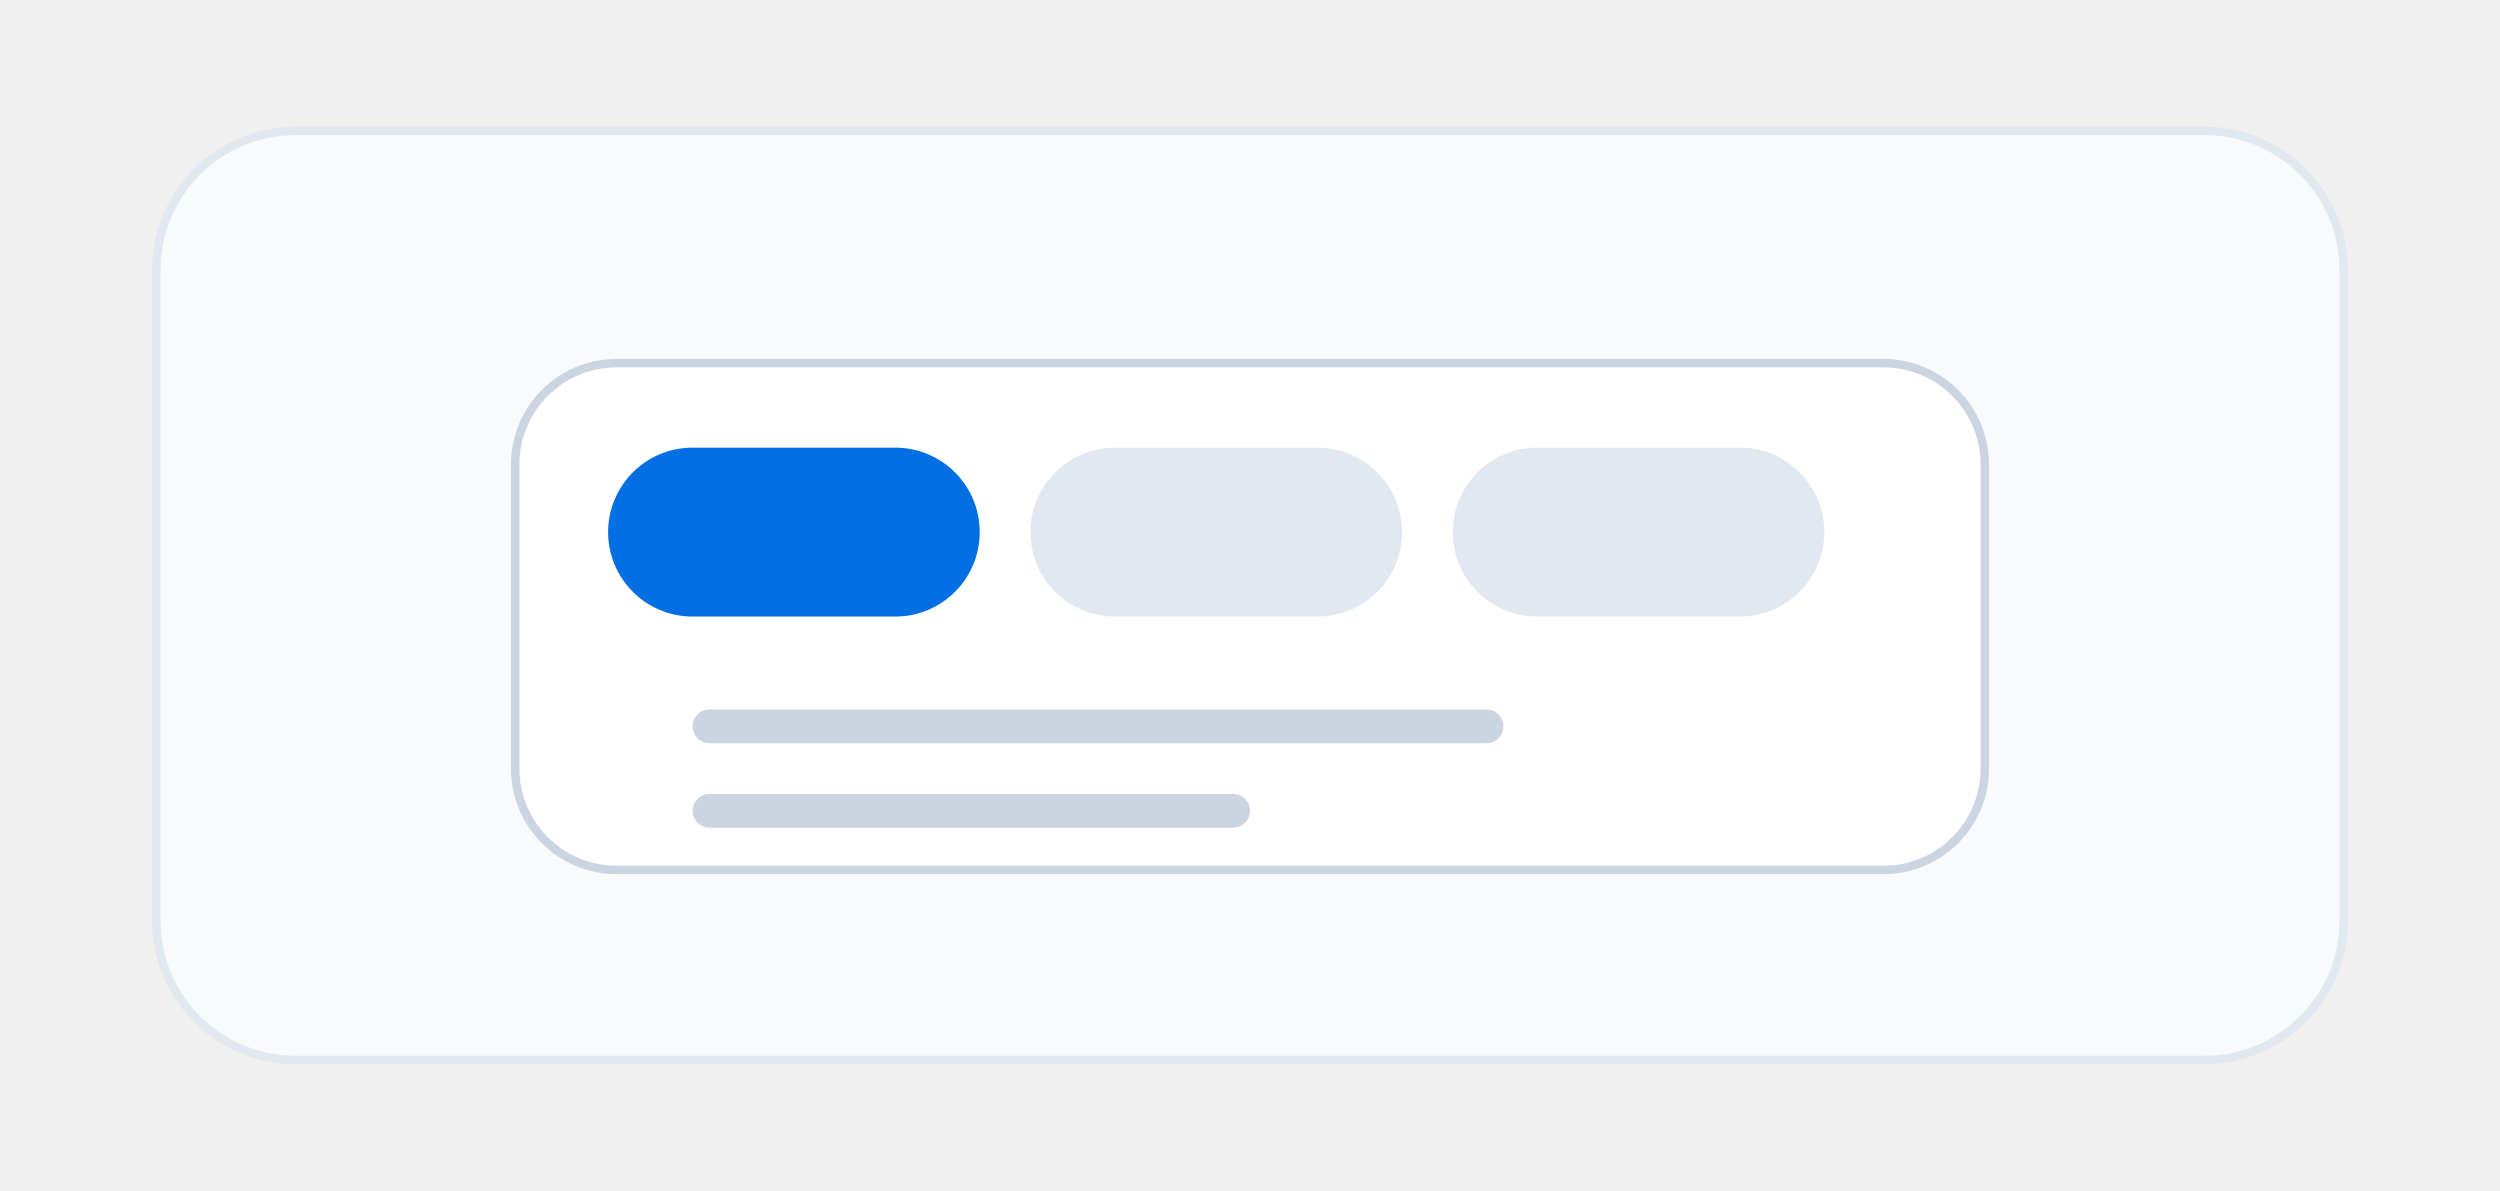
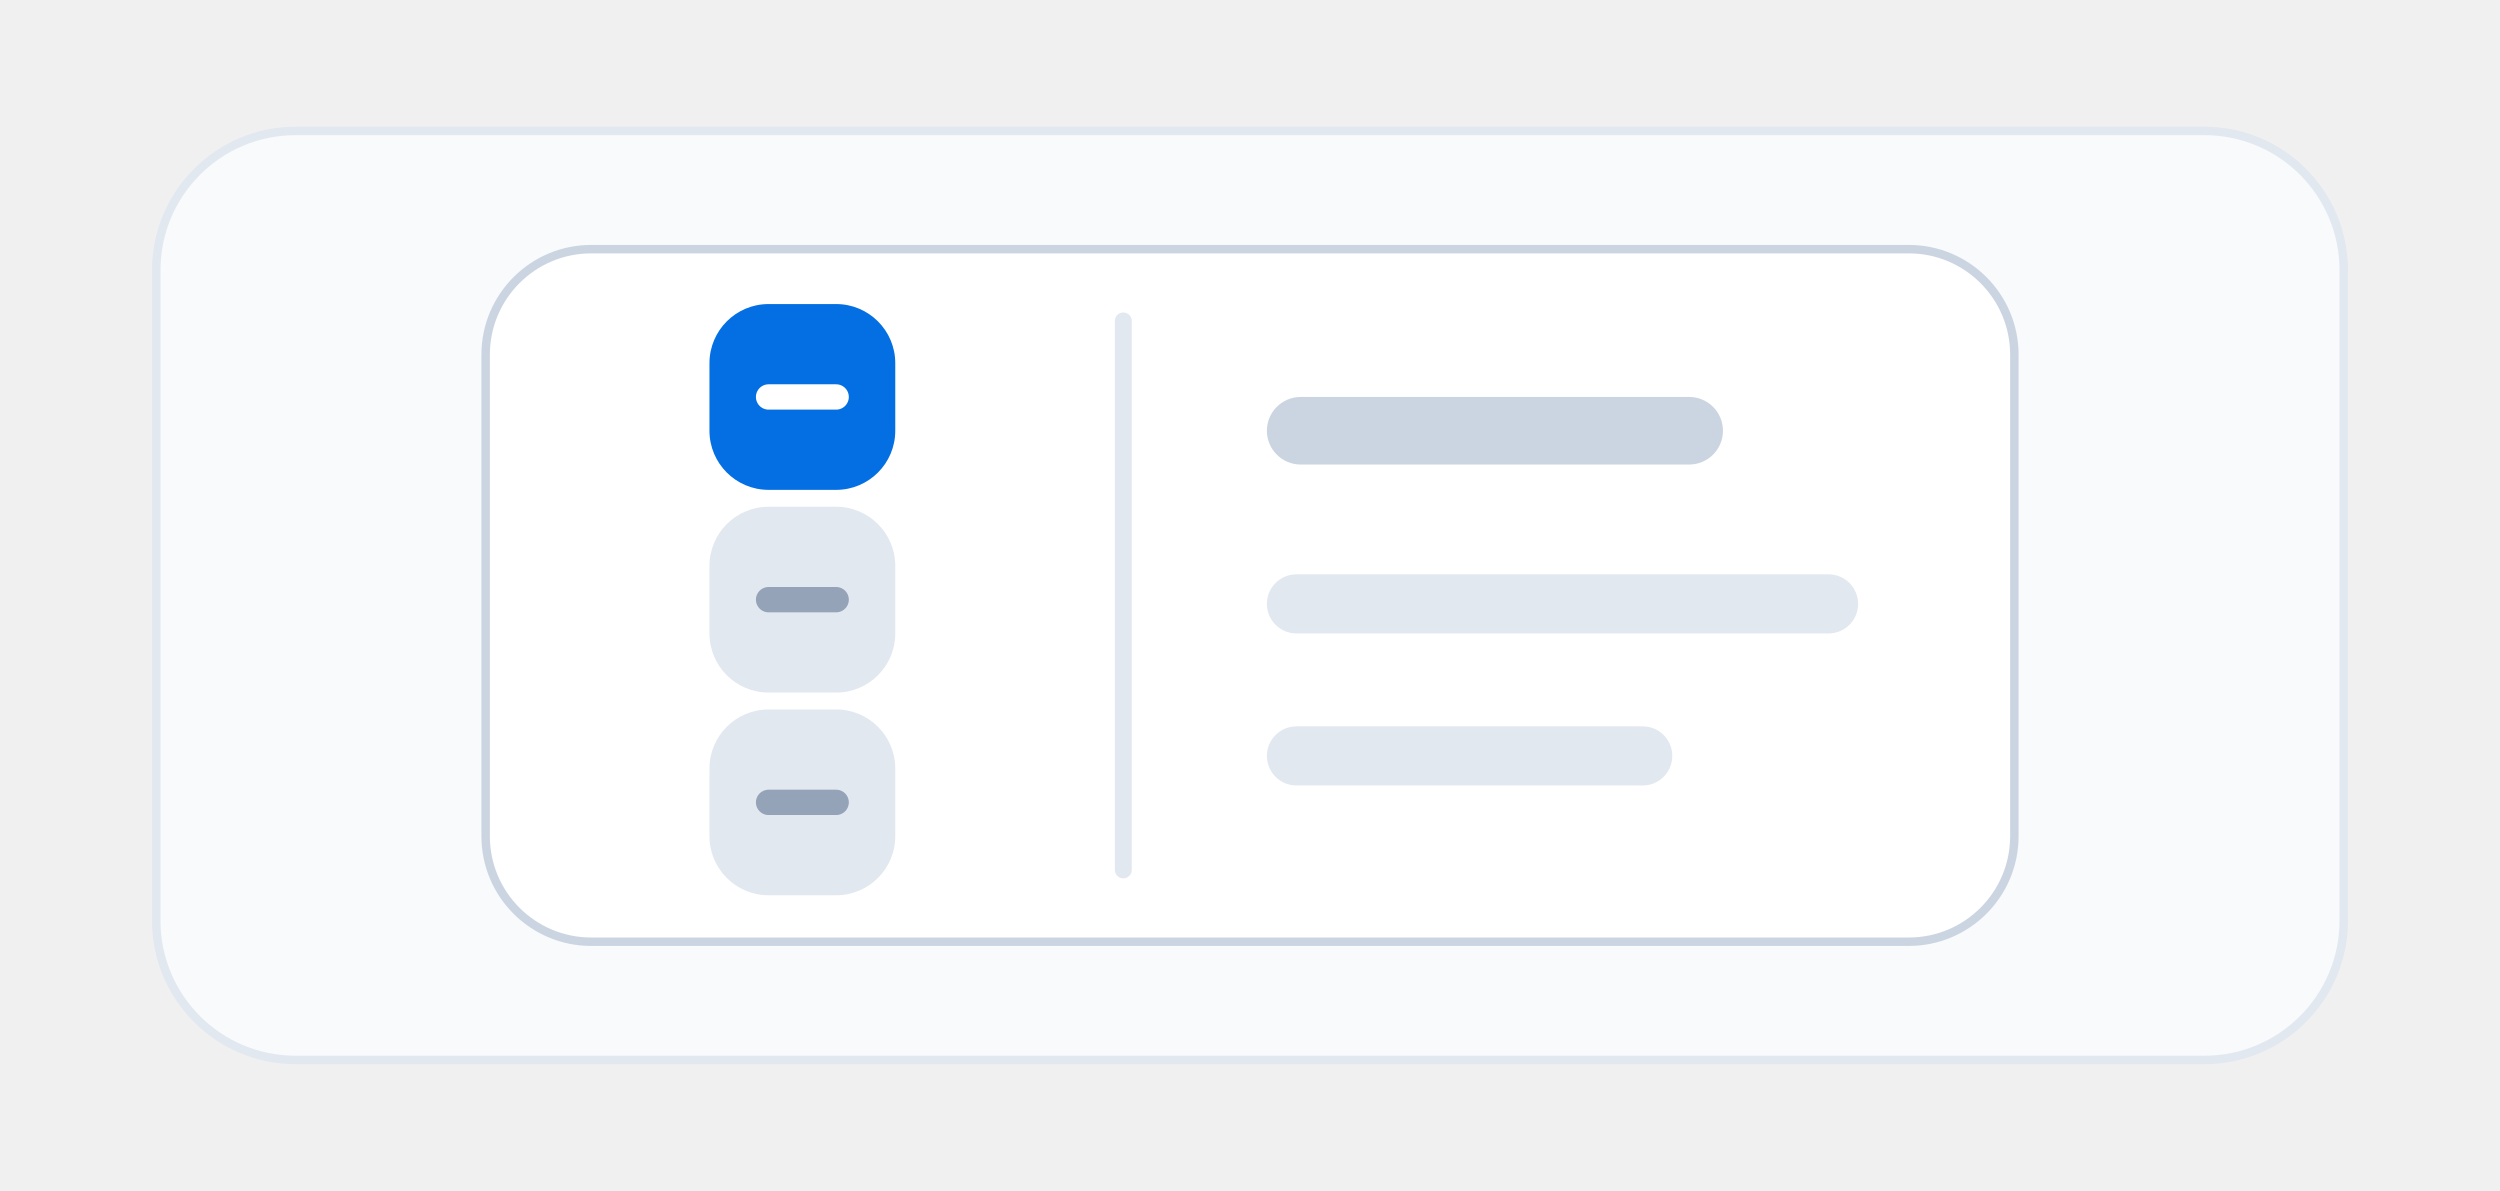
<svg xmlns="http://www.w3.org/2000/svg" width="296" height="141" viewBox="0 0 296 141" fill="none">
  <rect x="18.5" y="15.5" width="259" height="110" rx="16.5" fill="#F8FAFC" />
  <rect x="18.5" y="15.5" width="259" height="110" rx="16.5" stroke="#E2E8F0" />
-   <rect x="61" y="43" width="174" height="60" rx="12" fill="#FFFFFF" stroke="#CBD5E1" />
-   <rect x="72" y="53" width="44" height="20" rx="10" fill="#036FE3" />
-   <rect x="122" y="53" width="44" height="20" rx="10" fill="#E2E8F0" />
-   <rect x="172" y="53" width="44" height="20" rx="10" fill="#E2E8F0" />
-   <rect x="82" y="84" width="96" height="4" rx="2" fill="#CBD5E1" />
-   <rect x="82" y="94" width="66" height="4" rx="2" fill="#CBD5E1" />
+   <rect x="57.5" y="29.5" width="181" height="82" rx="12.5" fill="#FFFFFF" stroke="#CBD5E1" />
+   <rect x="84" y="36" width="22" height="22" rx="7" fill="#036FE3" />
+   <path d="M91 47H99" stroke="#FFFFFF" stroke-width="3" stroke-linecap="round" />
+   <rect x="84" y="60" width="22" height="22" rx="7" fill="#E2E8F0" />
+   <path d="M91 71H99" stroke="#94A3B8" stroke-width="3" stroke-linecap="round" />
+   <rect x="84" y="84" width="22" height="22" rx="7" fill="#E2E8F0" />
+   <path d="M91 95H99" stroke="#94A3B8" stroke-width="3" stroke-linecap="round" />
+   <path d="M133 38V103" stroke="#E2E8F0" stroke-width="2" stroke-linecap="round" />
+   <rect x="150" y="47" width="54" height="8" rx="4" fill="#CBD5E1" />
+   <rect x="150" y="68" width="70" height="7" rx="3.5" fill="#E2E8F0" />
+   <rect x="150" y="86" width="48" height="7" rx="3.5" fill="#E2E8F0" />
</svg>
